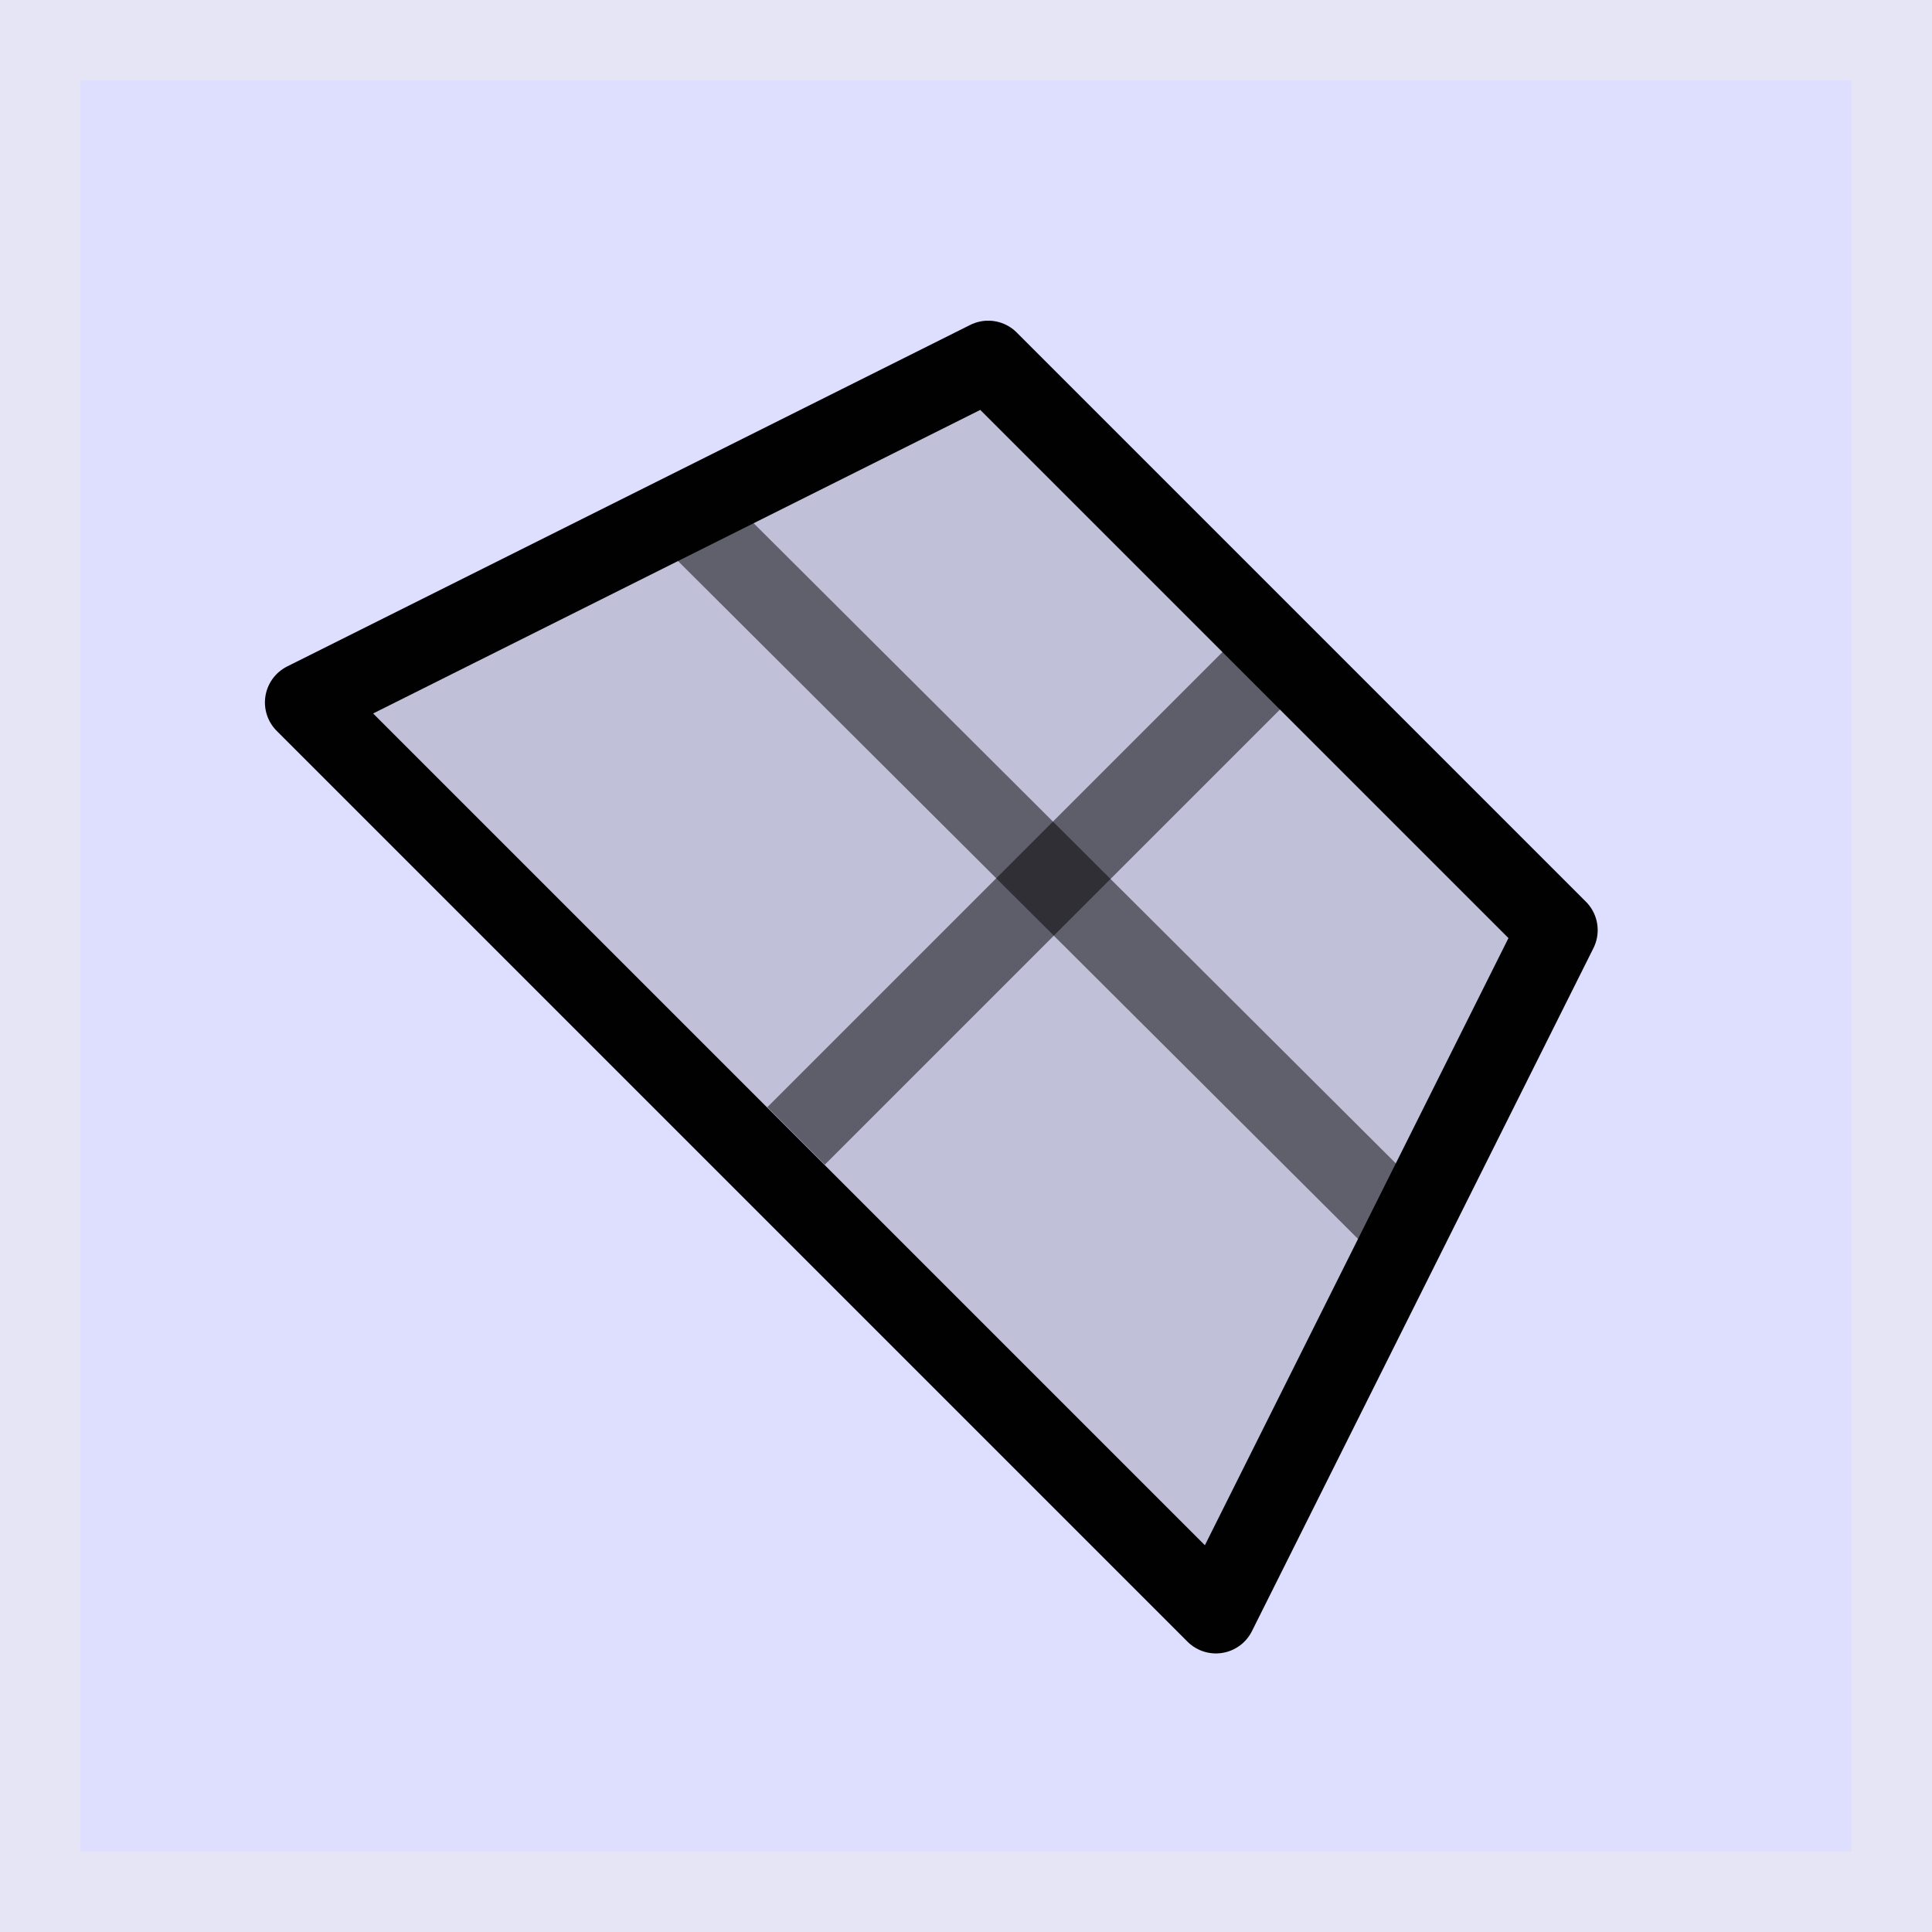
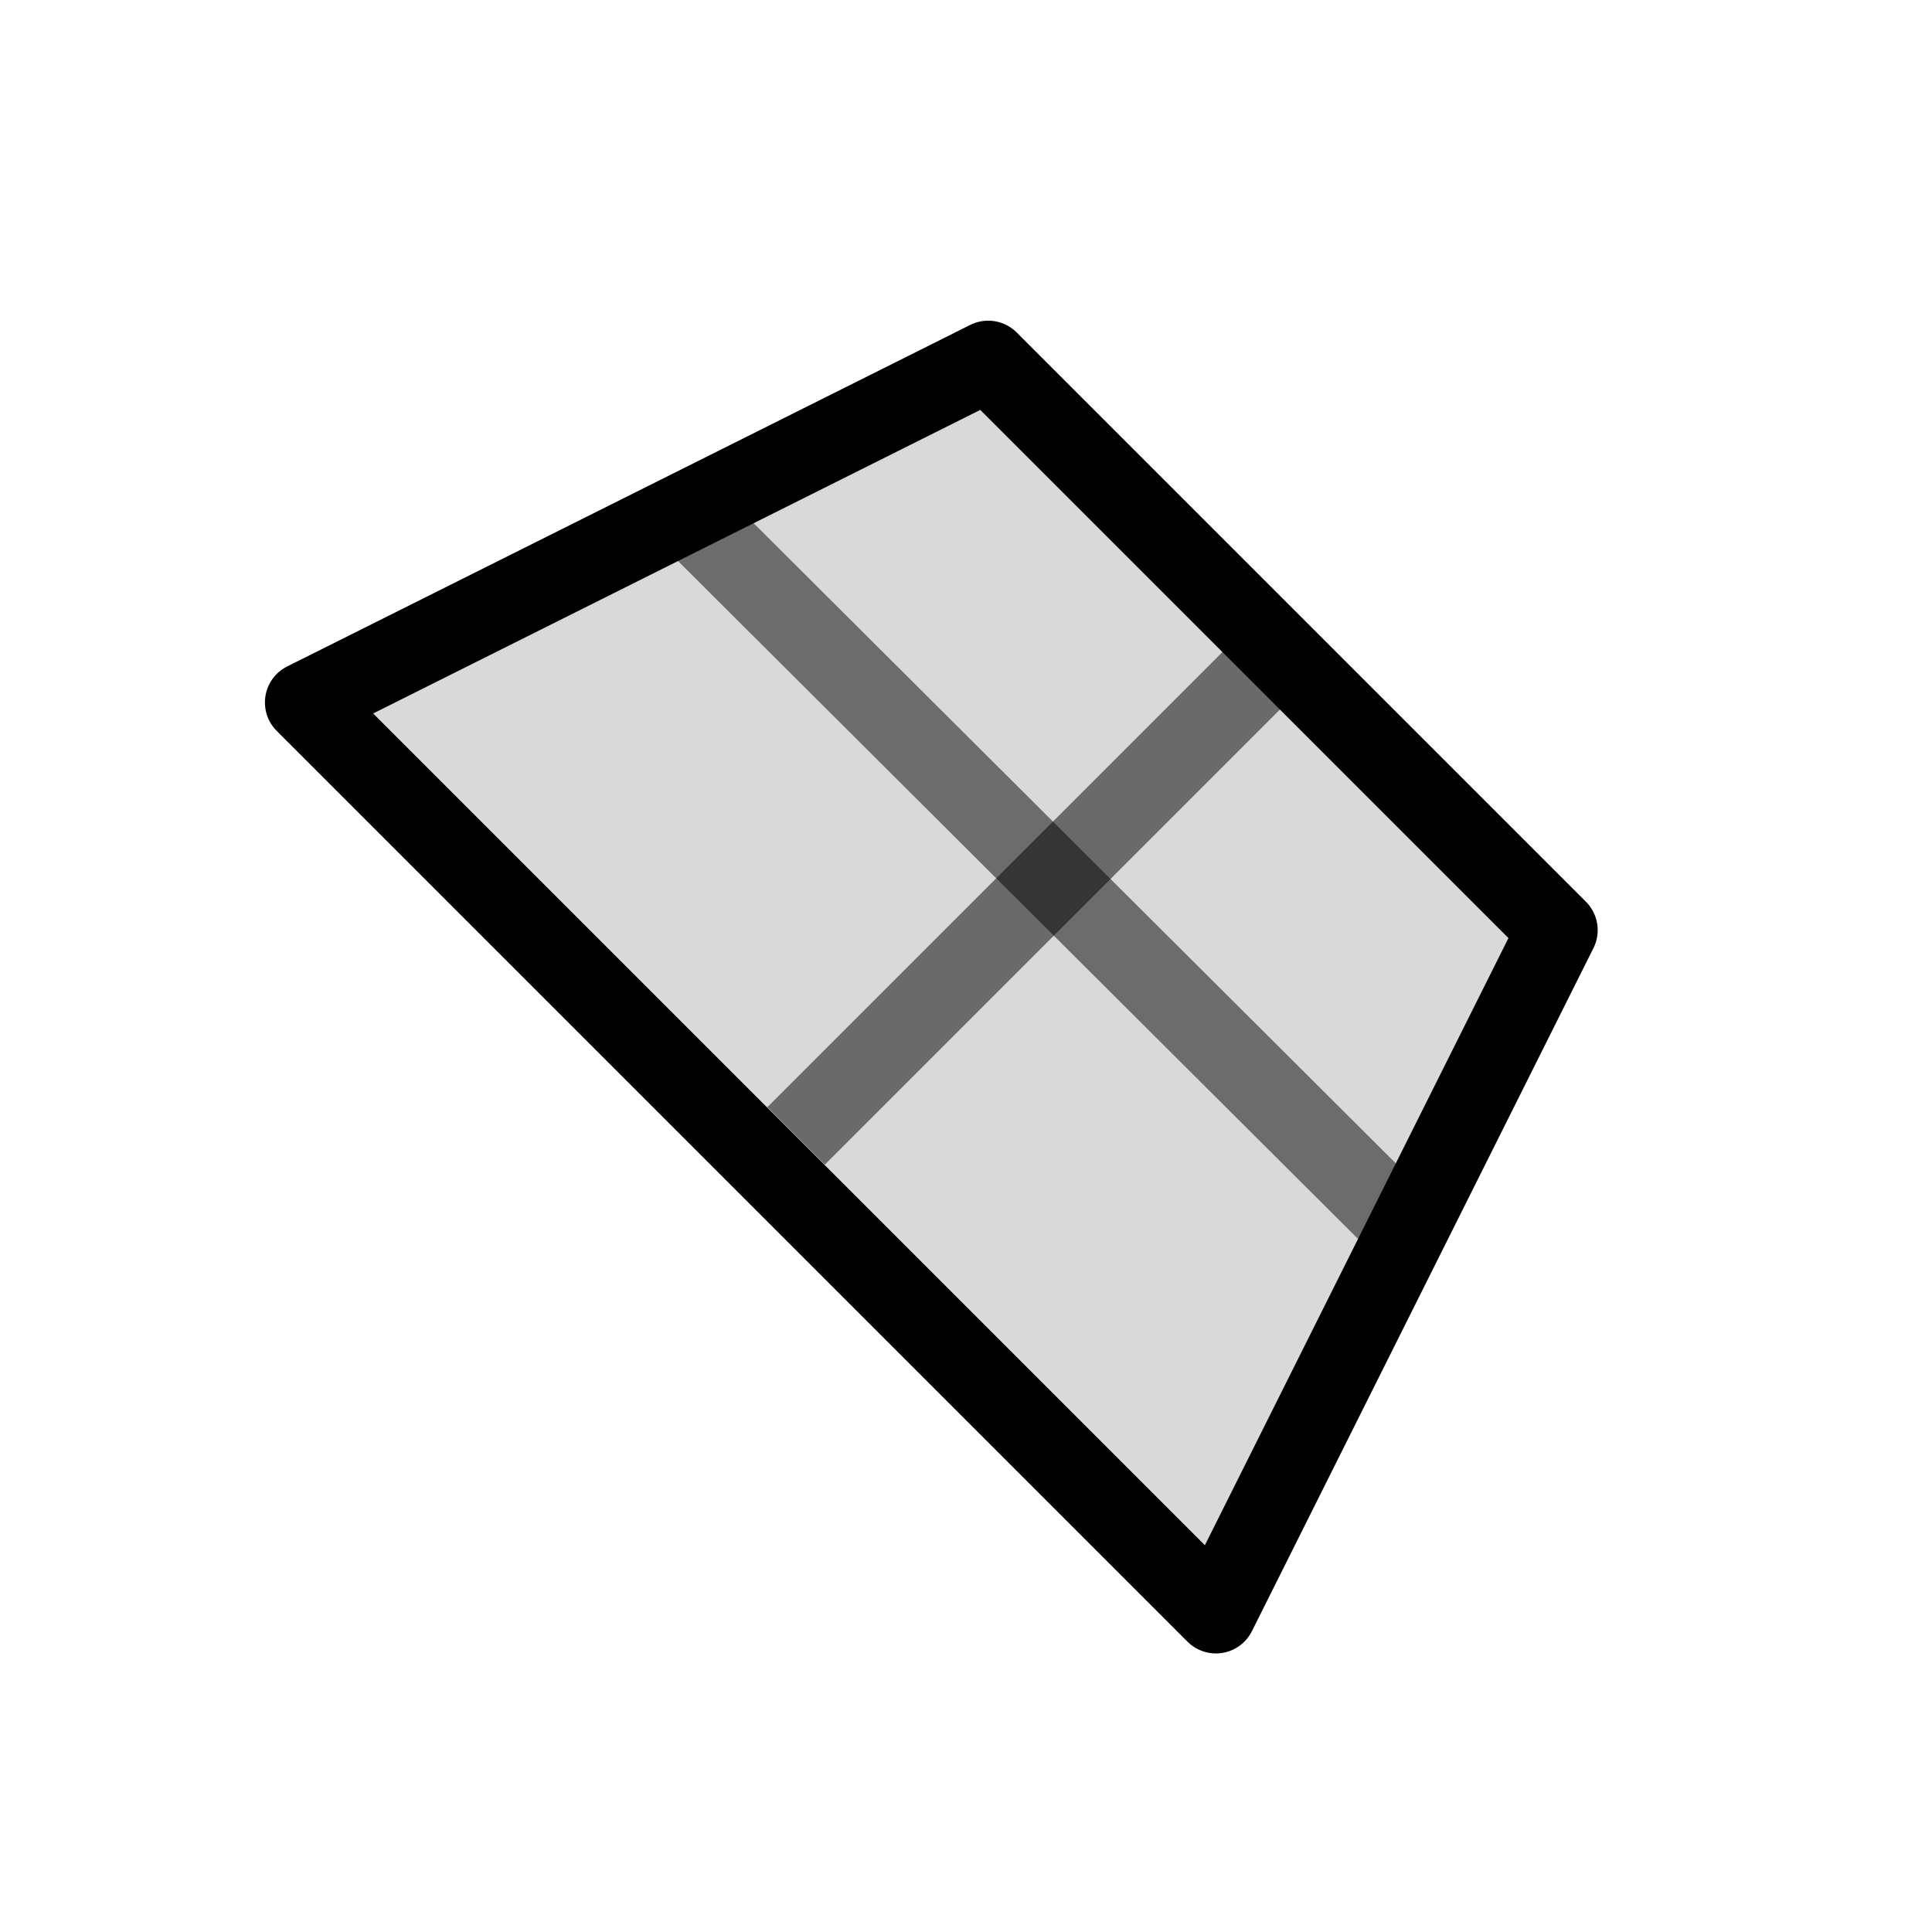
<svg xmlns="http://www.w3.org/2000/svg" width="48" height="48" viewBox="0 0 48 48" version="1.1" id="svg1" xml:space="preserve">
  <defs id="defs1" />
  <g id="DarkThemeEnabledLayer" style="display:inline">
-     <rect style="opacity:1;fill:#d6d6ff;fill-opacity:0.8;stroke:#e5e5f6;stroke-width:2;stroke-linecap:round;stroke-linejoin:miter;stroke-dasharray:none;stroke-opacity:1;paint-order:fill markers stroke" id="rect3" width="46" height="46" x="1" y="1" />
-     <path style="fill:#666666;fill-opacity:0.249;stroke:none;stroke-width:2;stroke-linecap:round;stroke-linejoin:round;stroke-dasharray:none;stroke-opacity:1" d="M 7.582,17.452 30.209,40.079 38.694,23.109 24.552,8.967 7.582,17.452" id="path4" />
+     <path style="display:inline;fill:#666666;fill-opacity:0.249;stroke:none;stroke-width:2;stroke-linecap:round;stroke-linejoin:round;stroke-dasharray:none;stroke-opacity:1" d="M 7.582,17.452 30.209,40.079 38.694,23.109 24.552,8.967 7.582,17.452" id="path4" />
    <path style="display:inline;fill:none;stroke:#000000;stroke-width:2.02;stroke-linecap:butt;stroke-linejoin:round;stroke-dasharray:none;stroke-opacity:0.508" d="M 31.35,16.65 19.778,28.222" id="path5-5" />
    <path style="display:inline;fill:none;stroke:#000000;stroke-width:1.992;stroke-linecap:butt;stroke-linejoin:round;stroke-dasharray:none;stroke-opacity:0.5" d="m 17.037,12.724 18.057,18" id="path5-5-0" />
-     <path style="display:none;fill:none;stroke:#010101;stroke-width:2;stroke-linecap:round;stroke-linejoin:round;stroke-dasharray:none;stroke-opacity:1" d="m 36.831,11.169 -9.662,9.662" id="path5" />
    <path style="display:inline;fill:none;stroke:#010101;stroke-width:2;stroke-linecap:round;stroke-linejoin:round;stroke-dasharray:none;stroke-opacity:1" d="M 7.582,17.452 30.209,40.079 38.694,23.109 24.552,8.967 7.582,17.452" id="path4-6" />
-     <circle style="display:none;opacity:1;fill:#7396df;fill-opacity:0.8;stroke:#010101;stroke-width:2;stroke-linecap:round;stroke-linejoin:round;stroke-dasharray:none;stroke-opacity:1;paint-order:fill markers stroke" id="path6" cx="39" cy="9" r="2" />
  </g>
</svg>
